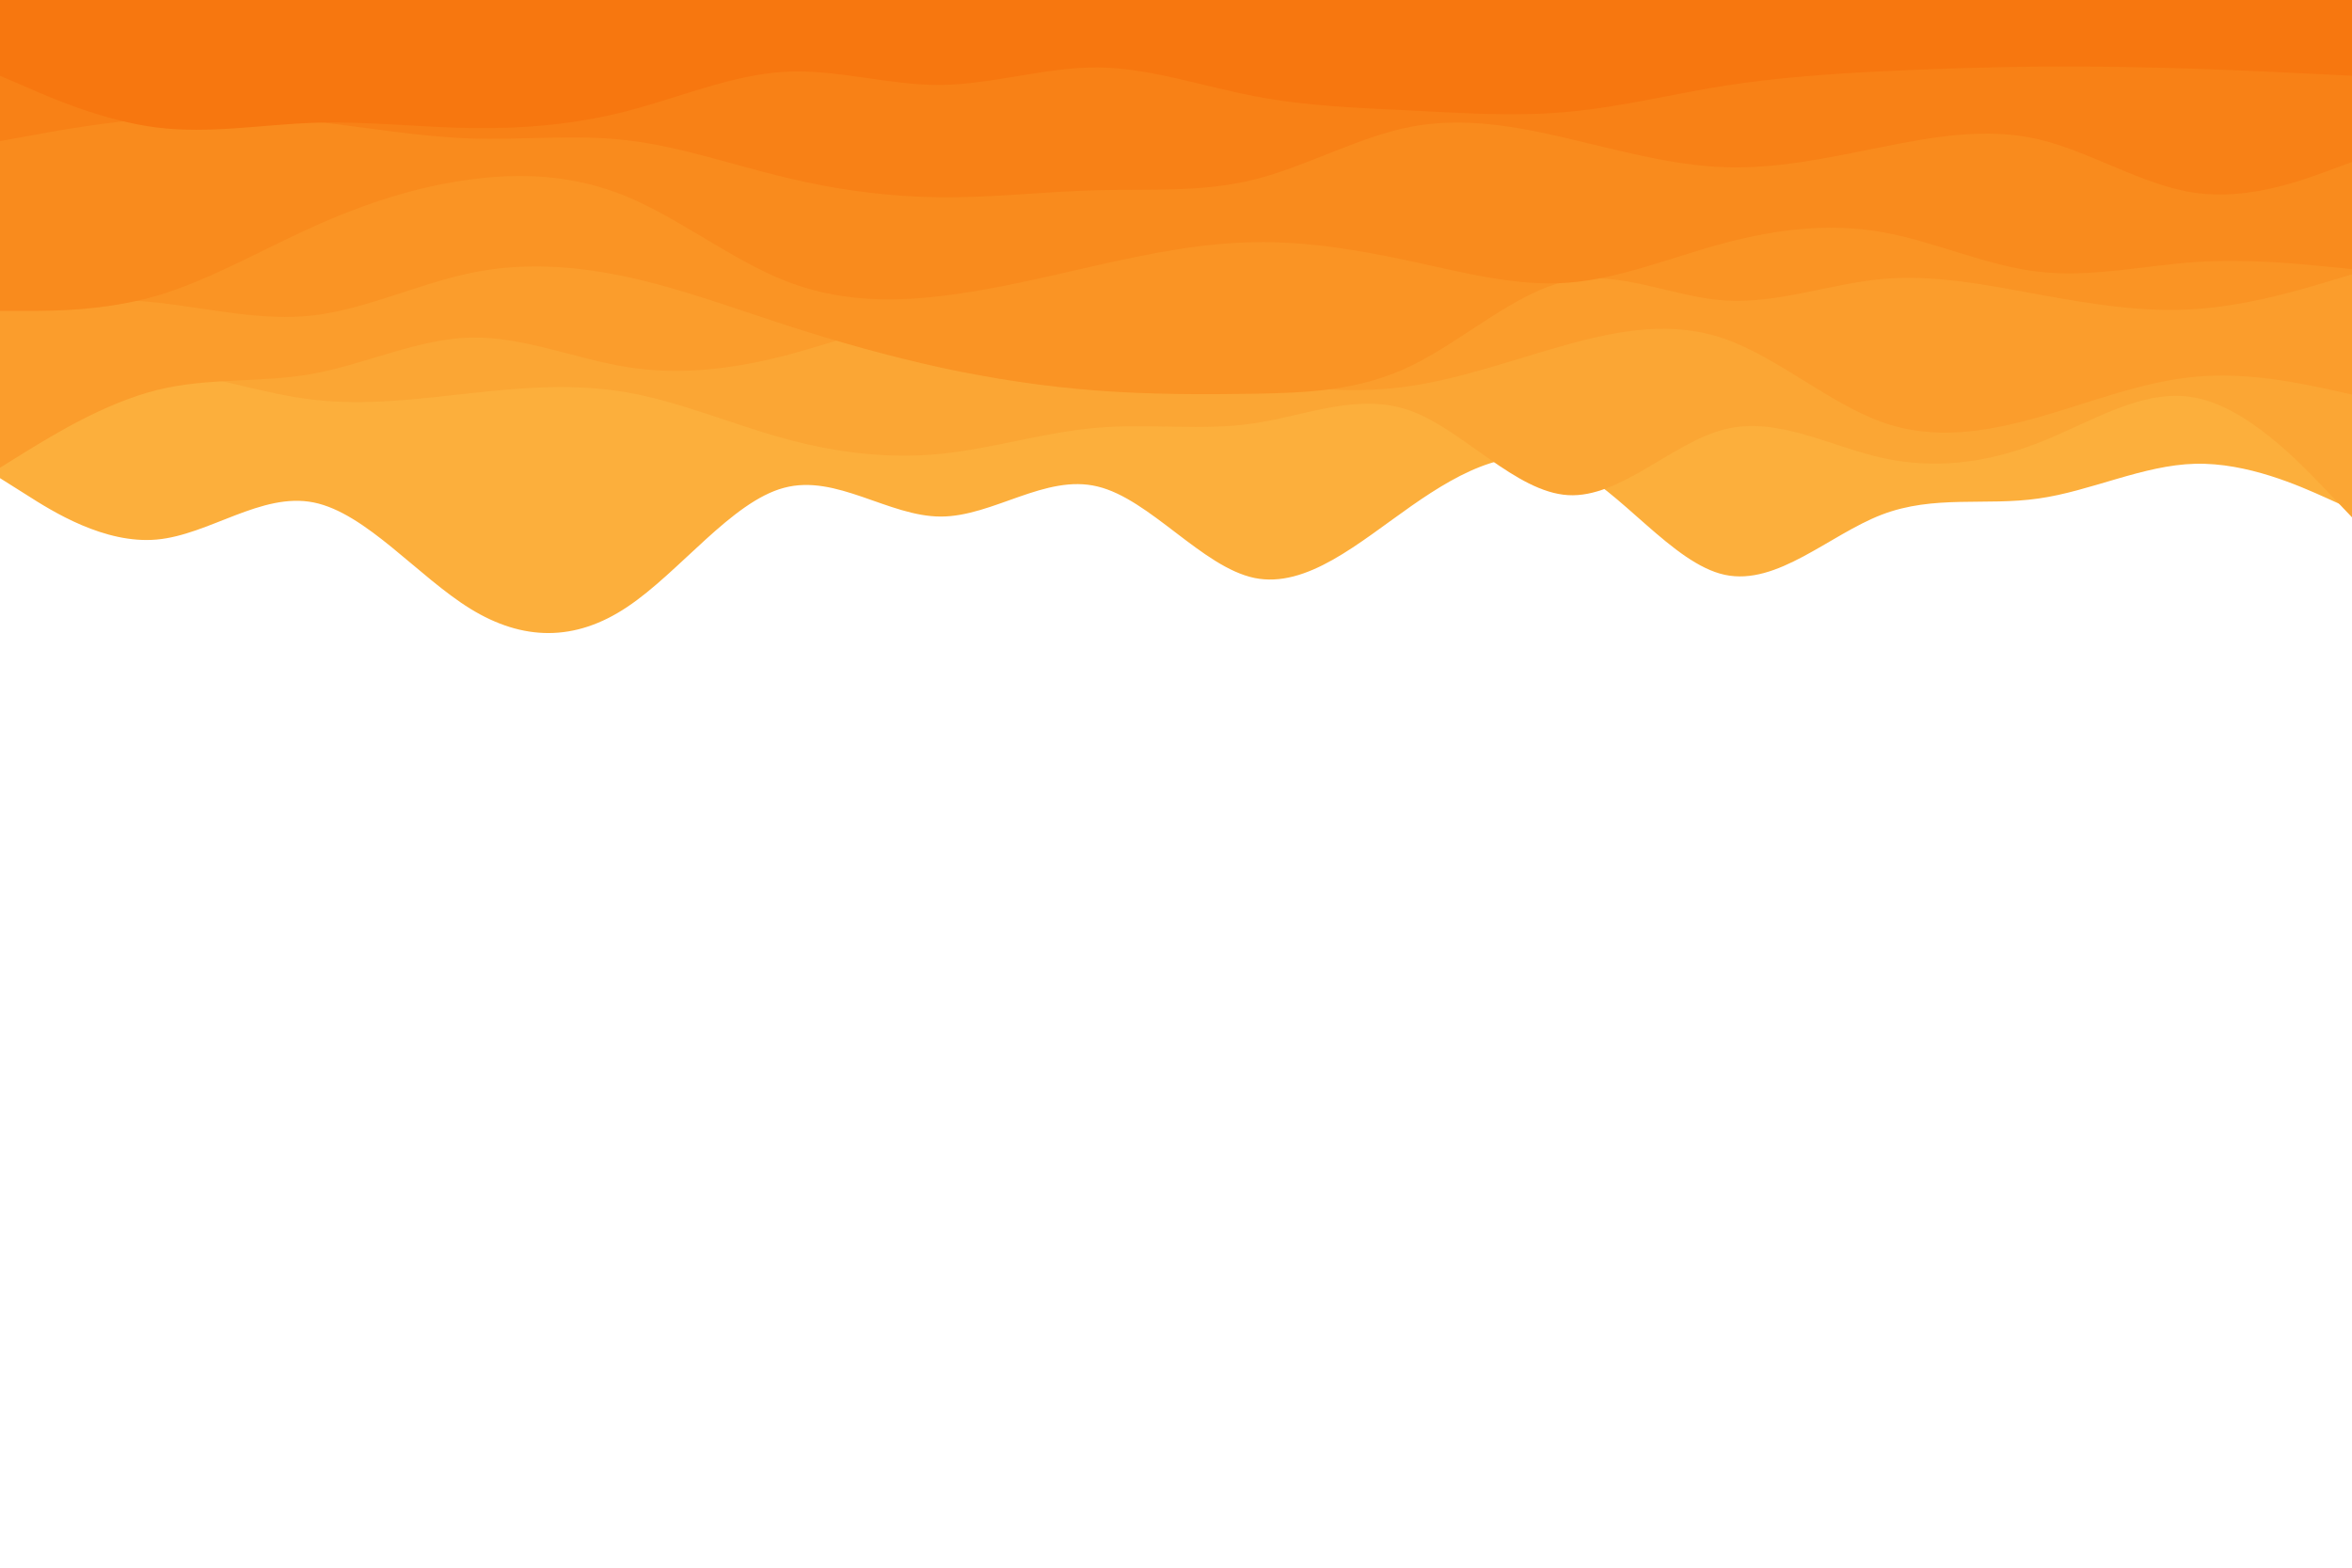
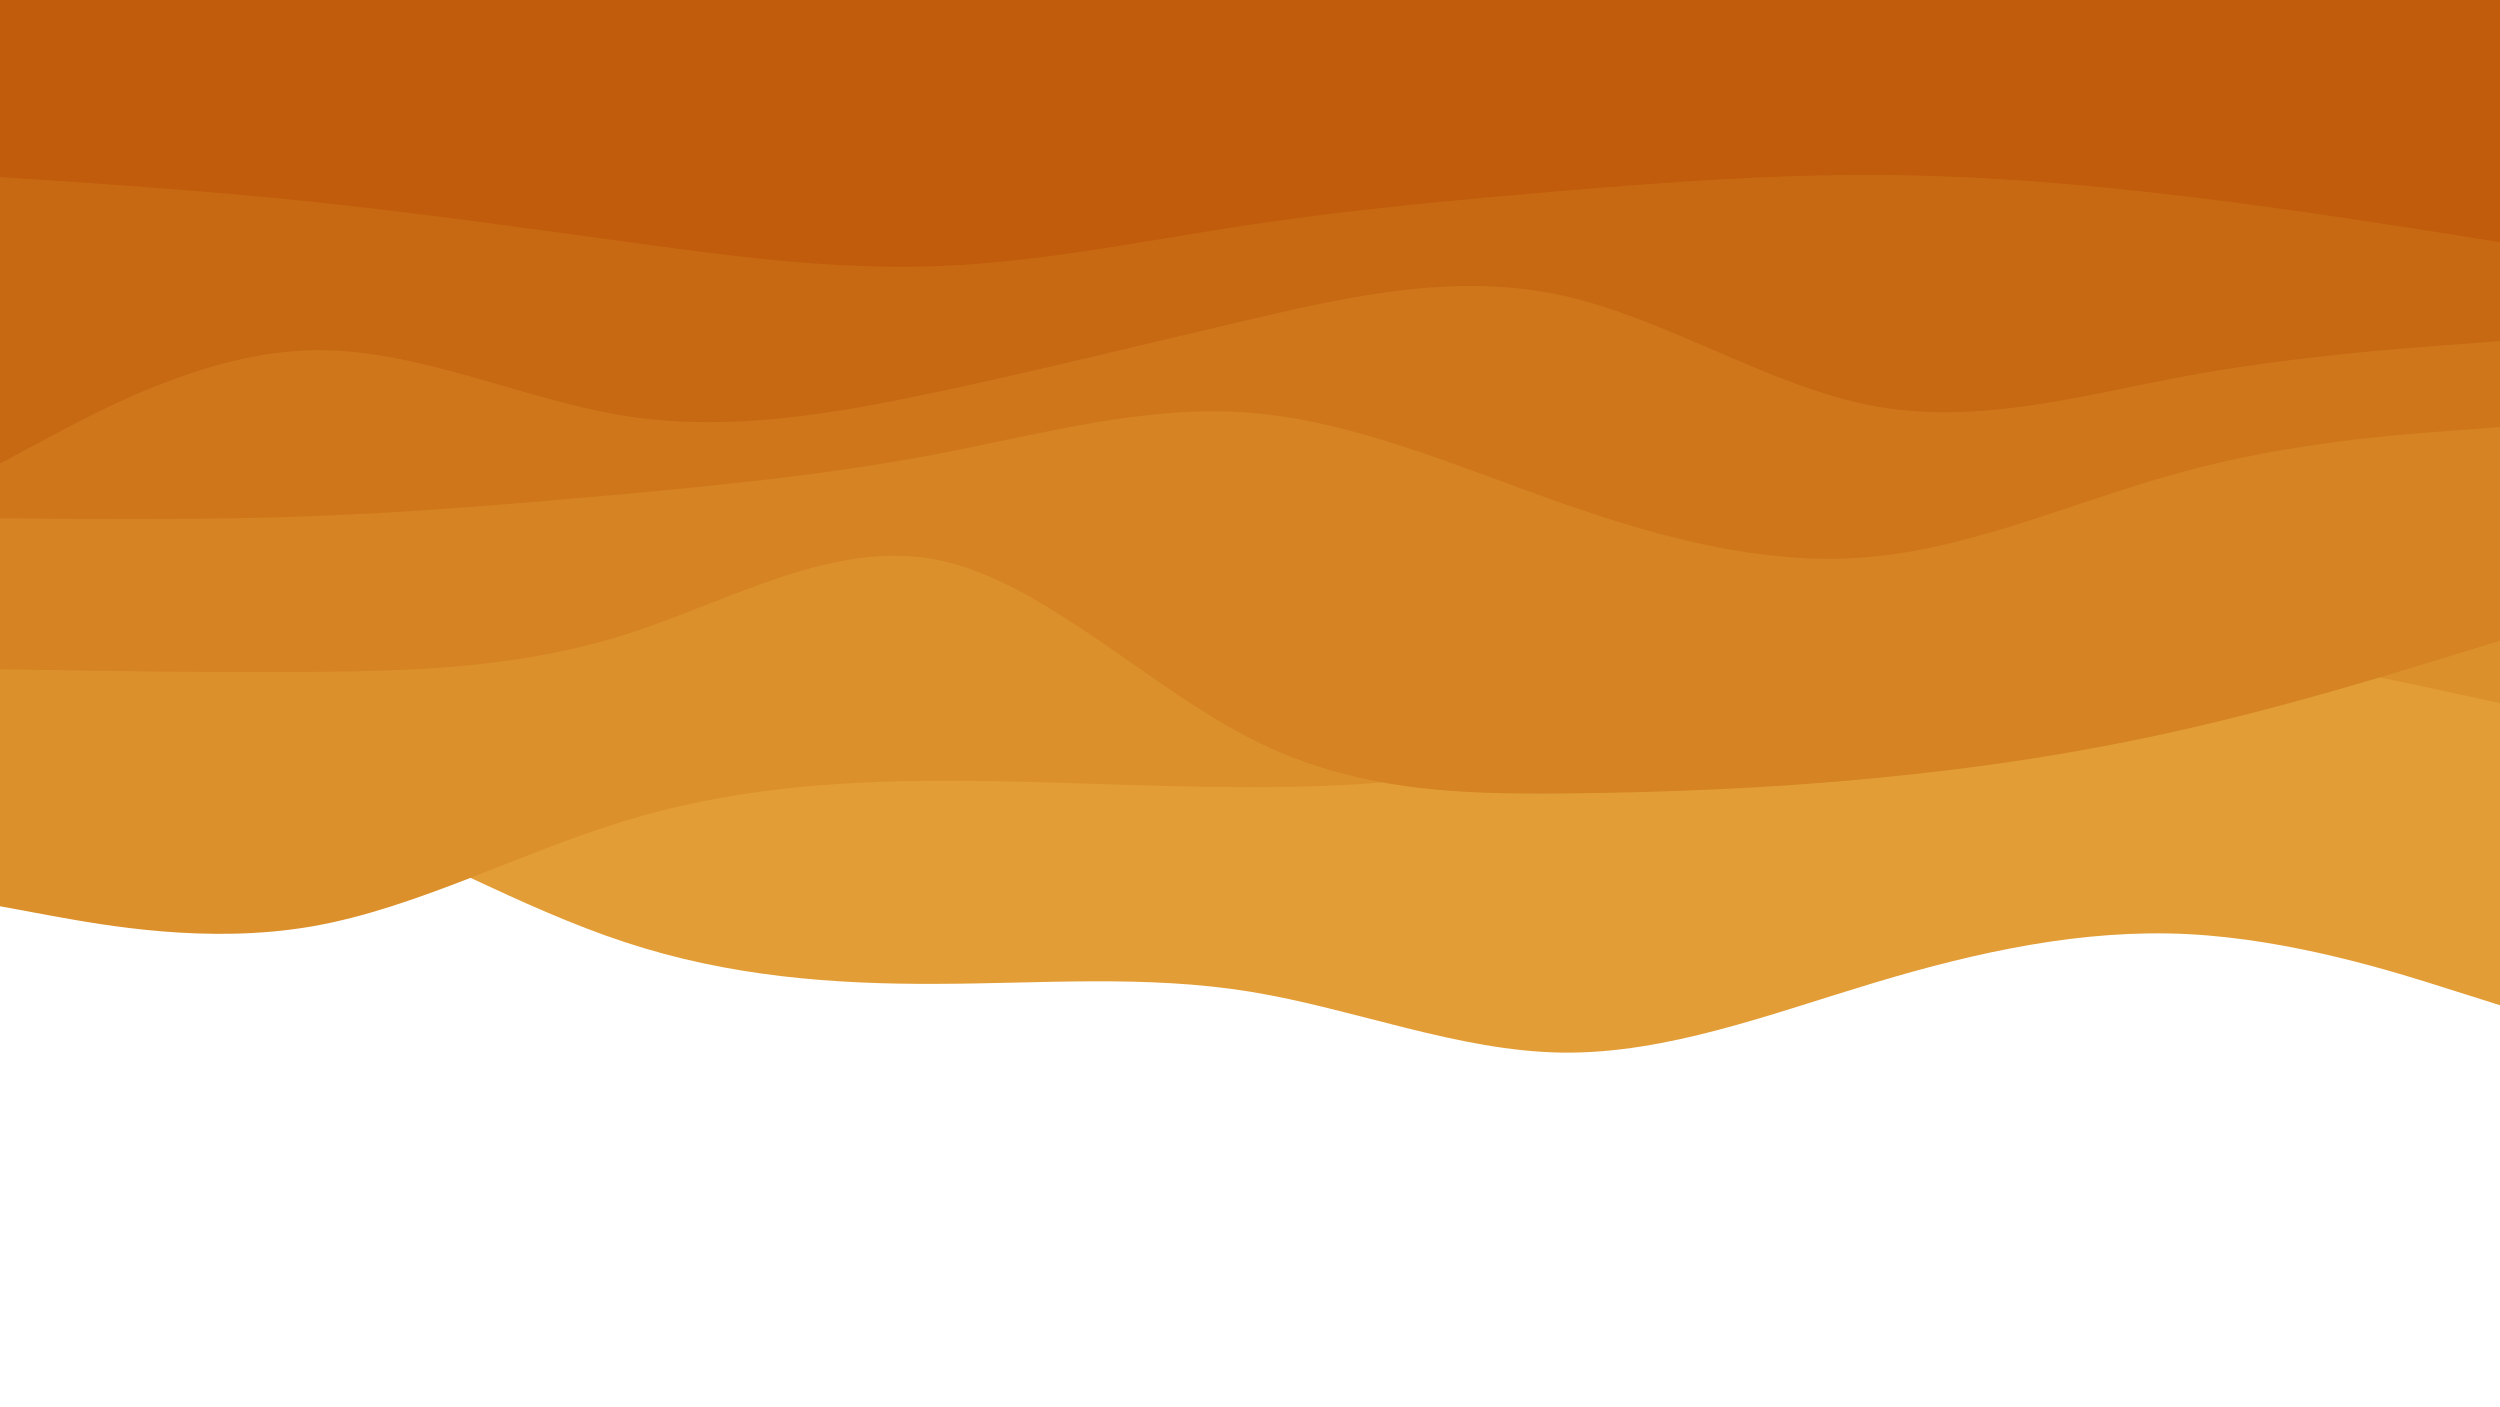
- <svg xmlns="http://www.w3.org/2000/svg" id="visual" viewBox="0 0 900 600" width="900" height="600" version="1.1">
-   <path d="M0 183L10 189.3C20 195.7 40 208.3 60 206.5C80 204.7 100 188.3 120 192.3C140 196.3 160 220.7 180 233C200 245.3 220 245.7 240 232.3C260 219 280 192 300 186.7C320 181.3 340 197.7 360 197.7C380 197.7 400 181.3 420 186.2C440 191 460 217 480 221.2C500 225.3 520 207.7 540 193.7C560 179.7 580 169.3 600 178.3C620 187.3 640 215.7 660 220C680 224.3 700 204.7 720 197C740 189.3 760 193.7 780 190.8C800 188 820 178 840 177.5C860 177 880 186 890 190.5L900 195L900 0L890 0C880 0 860 0 840 0C820 0 800 0 780 0C760 0 740 0 720 0C700 0 680 0 660 0C640 0 620 0 600 0C580 0 560 0 540 0C520 0 500 0 480 0C460 0 440 0 420 0C400 0 380 0 360 0C340 0 320 0 300 0C280 0 260 0 240 0C220 0 200 0 180 0C160 0 140 0 120 0C100 0 80 0 60 0C40 0 20 0 10 0L0 0Z" fill="#fcaf3c" />
-   <path d="M0 147L10 145.2C20 143.3 40 139.7 60 141.5C80 143.3 100 150.7 120 153C140 155.3 160 152.7 180 150.5C200 148.3 220 146.7 240 150.2C260 153.7 280 162.3 300 167.8C320 173.3 340 175.7 360 173.7C380 171.7 400 165.3 420 163.7C440 162 460 165 480 162C500 159 520 150 540 157.3C560 164.7 580 188.3 600 189.5C620 190.7 640 169.3 660 164.3C680 159.3 700 170.7 720 175.2C740 179.7 760 177.3 780 169.5C800 161.7 820 148.3 840 152.2C860 156 880 177 890 187.5L900 198L900 0L890 0C880 0 860 0 840 0C820 0 800 0 780 0C760 0 740 0 720 0C700 0 680 0 660 0C640 0 620 0 600 0C580 0 560 0 540 0C520 0 500 0 480 0C460 0 440 0 420 0C400 0 380 0 360 0C340 0 320 0 300 0C280 0 260 0 240 0C220 0 200 0 180 0C160 0 140 0 120 0C100 0 80 0 60 0C40 0 20 0 10 0L0 0Z" fill="#fba634" />
-   <path d="M0 179L10 172.8C20 166.7 40 154.3 60 149.3C80 144.3 100 146.7 120 143C140 139.3 160 129.7 180 129.2C200 128.7 220 137.3 240 140.5C260 143.7 280 141.3 300 136.2C320 131 340 123 360 121C380 119 400 123 420 128.5C440 134 460 141 480 145.2C500 149.3 520 150.7 540 147.7C560 144.7 580 137.3 600 131.8C620 126.3 640 122.7 660 129.7C680 136.7 700 154.3 720 161.5C740 168.7 760 165.3 780 159.7C800 154 820 146 840 144.2C860 142.3 880 146.7 890 148.8L900 151L900 0L890 0C880 0 860 0 840 0C820 0 800 0 780 0C760 0 740 0 720 0C700 0 680 0 660 0C640 0 620 0 600 0C580 0 560 0 540 0C520 0 500 0 480 0C460 0 440 0 420 0C400 0 380 0 360 0C340 0 320 0 300 0C280 0 260 0 240 0C220 0 200 0 180 0C160 0 140 0 120 0C100 0 80 0 60 0C40 0 20 0 10 0L0 0Z" fill="#fb9d2c" />
-   <path d="M0 115L10 114.7C20 114.3 40 113.7 60 115.8C80 118 100 123 120 120.7C140 118.3 160 108.7 180 104.5C200 100.3 220 101.7 240 106C260 110.3 280 117.7 300 124.2C320 130.7 340 136.3 360 140.7C380 145 400 148 420 149.5C440 151 460 151 480 150.7C500 150.3 520 149.7 540 140C560 130.3 580 111.7 600 107.5C620 103.3 640 113.7 660 115C680 116.3 700 108.7 720 106.8C740 105 760 109 780 112.7C800 116.3 820 119.7 840 118.3C860 117 880 111 890 108L900 105L900 0L890 0C880 0 860 0 840 0C820 0 800 0 780 0C760 0 740 0 720 0C700 0 680 0 660 0C640 0 620 0 600 0C580 0 560 0 540 0C520 0 500 0 480 0C460 0 440 0 420 0C400 0 380 0 360 0C340 0 320 0 300 0C280 0 260 0 240 0C220 0 200 0 180 0C160 0 140 0 120 0C100 0 80 0 60 0C40 0 20 0 10 0L0 0Z" fill="#fa9424" />
-   <path d="M0 119L10 119C20 119 40 119 60 113.2C80 107.3 100 95.7 120 86.7C140 77.7 160 71.3 180 68.7C200 66 220 67 240 75.3C260 83.7 280 99.3 300 107.3C320 115.3 340 115.7 360 113.3C380 111 400 106 420 101.5C440 97 460 93 480 92.7C500 92.3 520 95.7 540 100C560 104.3 580 109.7 600 108.2C620 106.7 640 98.3 660 93C680 87.7 700 85.3 720 88.8C740 92.3 760 101.7 780 104C800 106.3 820 101.7 840 100.3C860 99 880 101 890 102L900 103L900 0L890 0C880 0 860 0 840 0C820 0 800 0 780 0C760 0 740 0 720 0C700 0 680 0 660 0C640 0 620 0 600 0C580 0 560 0 540 0C520 0 500 0 480 0C460 0 440 0 420 0C400 0 380 0 360 0C340 0 320 0 300 0C280 0 260 0 240 0C220 0 200 0 180 0C160 0 140 0 120 0C100 0 80 0 60 0C40 0 20 0 10 0L0 0Z" fill="#f98b1d" />
-   <path d="M0 54L10 52.2C20 50.3 40 46.7 60 45.2C80 43.7 100 44.3 120 46.5C140 48.7 160 52.3 180 53C200 53.7 220 51.3 240 53.7C260 56 280 63 300 67.8C320 72.7 340 75.3 360 75.5C380 75.7 400 73.3 420 72.8C440 72.3 460 73.7 480 68.7C500 63.7 520 52.3 540 48.5C560 44.7 580 48.3 600 53C620 57.7 640 63.3 660 64C680 64.7 700 60.3 720 56.3C740 52.3 760 48.7 780 53.3C800 58 820 71 840 73.8C860 76.7 880 69.3 890 65.7L900 62L900 0L890 0C880 0 860 0 840 0C820 0 800 0 780 0C760 0 740 0 720 0C700 0 680 0 660 0C640 0 620 0 600 0C580 0 560 0 540 0C520 0 500 0 480 0C460 0 440 0 420 0C400 0 380 0 360 0C340 0 320 0 300 0C280 0 260 0 240 0C220 0 200 0 180 0C160 0 140 0 120 0C100 0 80 0 60 0C40 0 20 0 10 0L0 0Z" fill="#f88116" />
-   <path d="M0 29L10 33.3C20 37.7 40 46.3 60 48.8C80 51.3 100 47.7 120 47C140 46.3 160 48.7 180 49C200 49.3 220 47.7 240 42.5C260 37.3 280 28.7 300 27.5C320 26.3 340 32.7 360 32.5C380 32.3 400 25.7 420 25.8C440 26 460 33 480 36.8C500 40.7 520 41.3 540 42.3C560 43.3 580 44.7 600 42.8C620 41 640 36 660 32.8C680 29.7 700 28.3 720 27.3C740 26.3 760 25.7 780 25.5C800 25.3 820 25.7 840 26.3C860 27 880 28 890 28.5L900 29L900 0L890 0C880 0 860 0 840 0C820 0 800 0 780 0C760 0 740 0 720 0C700 0 680 0 660 0C640 0 620 0 600 0C580 0 560 0 540 0C520 0 500 0 480 0C460 0 440 0 420 0C400 0 380 0 360 0C340 0 320 0 300 0C280 0 260 0 240 0C220 0 200 0 180 0C160 0 140 0 120 0C100 0 80 0 60 0C40 0 20 0 10 0L0 0Z" fill="#f7770f" />
+ <svg xmlns="http://www.w3.org/2000/svg" id="visual" viewBox="0 0 960 540" width="960" height="540" version="1.1">
+   <path d="M0 283L20 286.2C40 289.3 80 295.7 120 310.5C160 325.3 200 348.7 240 361.8C280 375 320 378 360 377.8C400 377.7 440 374.3 480 380.8C520 387.3 560 403.7 600 404.2C640 404.7 680 389.3 720 377.3C760 365.3 800 356.7 840 358.7C880 360.7 920 373.3 940 379.7L960 386L960 0L940 0C920 0 880 0 840 0C800 0 760 0 720 0C680 0 640 0 600 0C560 0 520 0 480 0C440 0 400 0 360 0C320 0 280 0 240 0C200 0 160 0 120 0C80 0 40 0 20 0L0 0Z" fill="#e29d36" />
+   <path d="M0 348L20 351.7C40 355.3 80 362.7 120 355.7C160 348.7 200 327.3 240 315.2C280 303 320 300 360 299.8C400 299.7 440 302.3 480 302.3C520 302.3 560 299.7 600 289C640 278.3 680 259.7 720 250.8C760 242 800 243 840 247.8C880 252.7 920 261.3 940 265.7L960 270L960 0L940 0C920 0 880 0 840 0C800 0 760 0 720 0C680 0 640 0 600 0C560 0 520 0 480 0C440 0 400 0 360 0C320 0 280 0 240 0C200 0 160 0 120 0C80 0 40 0 20 0L0 0Z" fill="#dc902c" />
+   <path d="M0 257L20 257.3C40 257.7 80 258.3 120 258C160 257.7 200 256.3 240 243.7C280 231 320 207 360 215C400 223 440 263 480 283.5C520 304 560 305 600 304.7C640 304.3 680 302.7 720 298.8C760 295 800 289 840 279.8C880 270.7 920 258.3 940 252.2L960 246L960 0L940 0C920 0 880 0 840 0C800 0 760 0 720 0C680 0 640 0 600 0C560 0 520 0 480 0C440 0 400 0 360 0C320 0 280 0 240 0C200 0 160 0 120 0C80 0 40 0 20 0L0 0Z" fill="#d58323" />
+   <path d="M0 199L20 199.2C40 199.3 80 199.7 120 198.2C160 196.7 200 193.3 240 189.7C280 186 320 182 360 174.3C400 166.7 440 155.3 480 158.5C520 161.7 560 179.3 600 193.3C640 207.3 680 217.7 720 213.7C760 209.7 800 191.3 840 180.7C880 170 920 167 940 165.5L960 164L960 0L940 0C920 0 880 0 840 0C800 0 760 0 720 0C680 0 640 0 600 0C560 0 520 0 480 0C440 0 400 0 360 0C320 0 280 0 240 0C200 0 160 0 120 0C80 0 40 0 20 0L0 0Z" fill="#cf761b" />
+   <path d="M0 178L20 167.3C40 156.7 80 135.3 120 134.5C160 133.7 200 153.3 240 159.7C280 166 320 159 360 150.5C400 142 440 132 480 122.7C520 113.3 560 104.7 600 113.5C640 122.3 680 148.7 720 156C760 163.3 800 151.7 840 144.3C880 137 920 134 940 132.5L960 131L960 0L940 0C920 0 880 0 840 0C800 0 760 0 720 0C680 0 640 0 600 0C560 0 520 0 480 0C440 0 400 0 360 0C320 0 280 0 240 0C200 0 160 0 120 0C80 0 40 0 20 0L0 0Z" fill="#c76913" />
+   <path d="M0 68L20 69.3C40 70.7 80 73.3 120 77.5C160 81.7 200 87.3 240 92.8C280 98.3 320 103.7 360 102.2C400 100.7 440 92.3 480 86.3C520 80.3 560 76.7 600 73.3C640 70 680 67 720 67.2C760 67.3 800 70.7 840 75.5C880 80.3 920 86.7 940 89.8L960 93L960 0L940 0C920 0 880 0 840 0C800 0 760 0 720 0C680 0 640 0 600 0C560 0 520 0 480 0C440 0 400 0 360 0C320 0 280 0 240 0C200 0 160 0 120 0C80 0 40 0 20 0L0 0Z" fill="#c05c0b" />
</svg>
